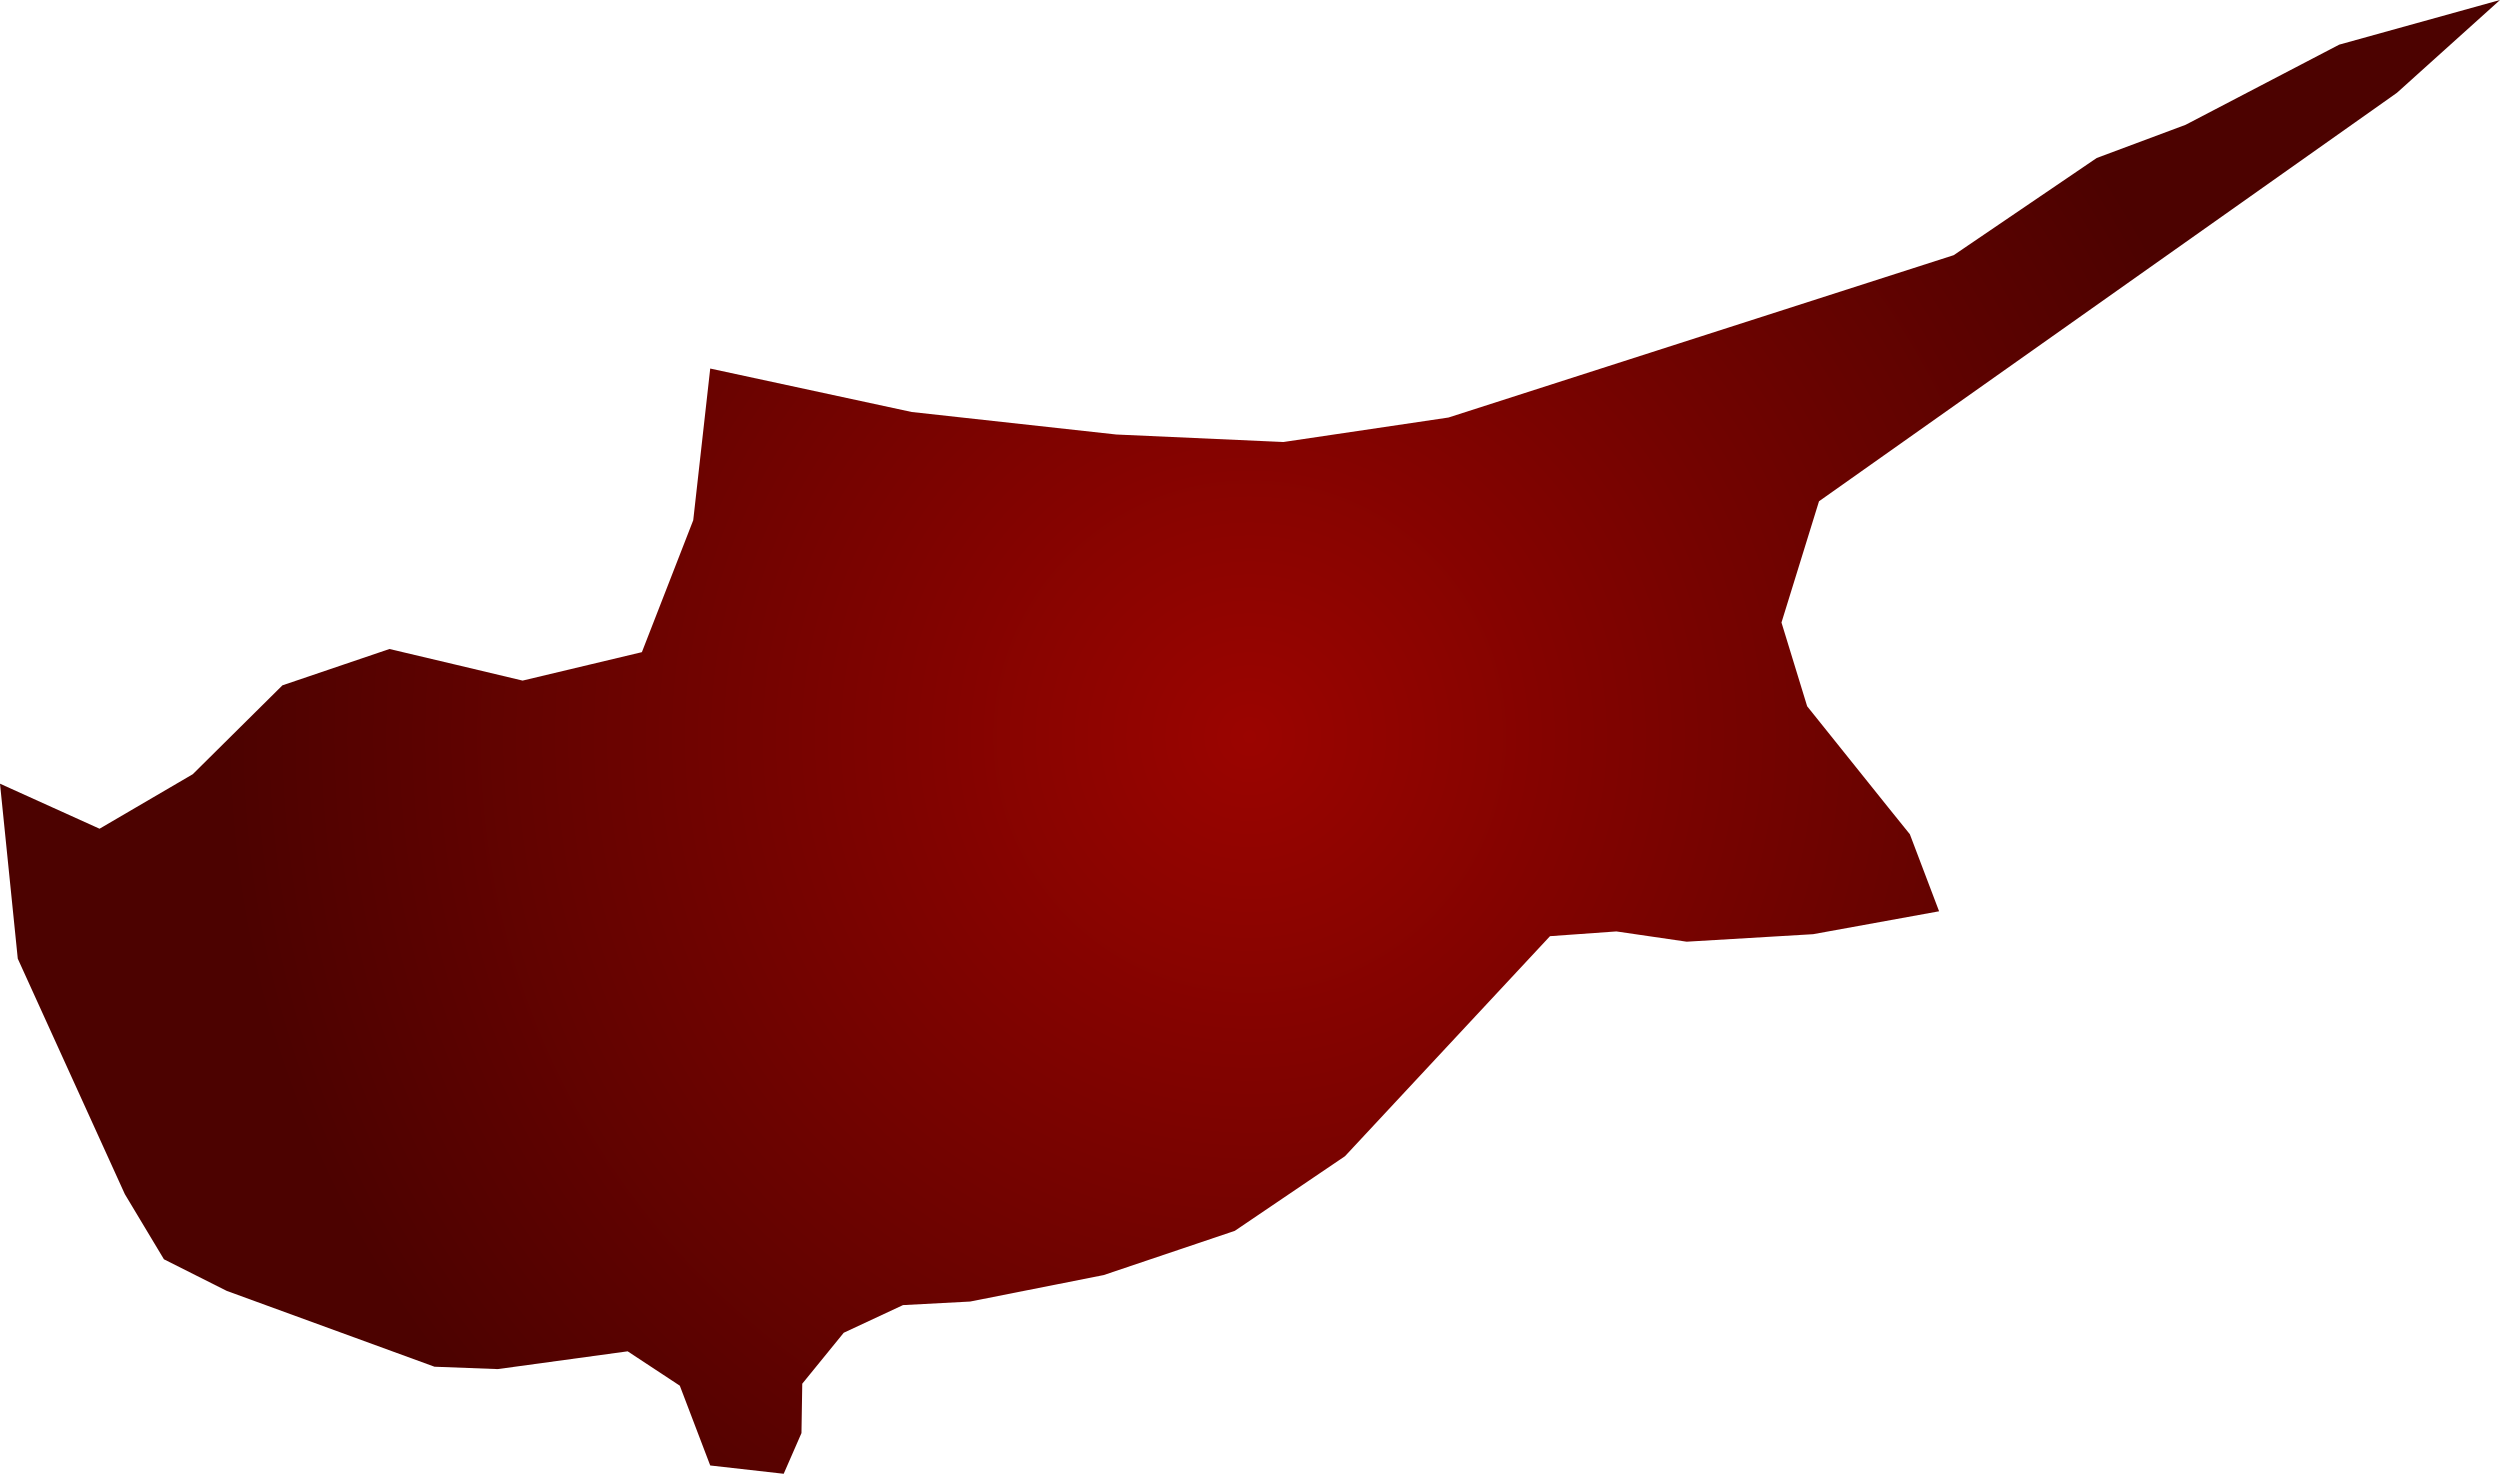
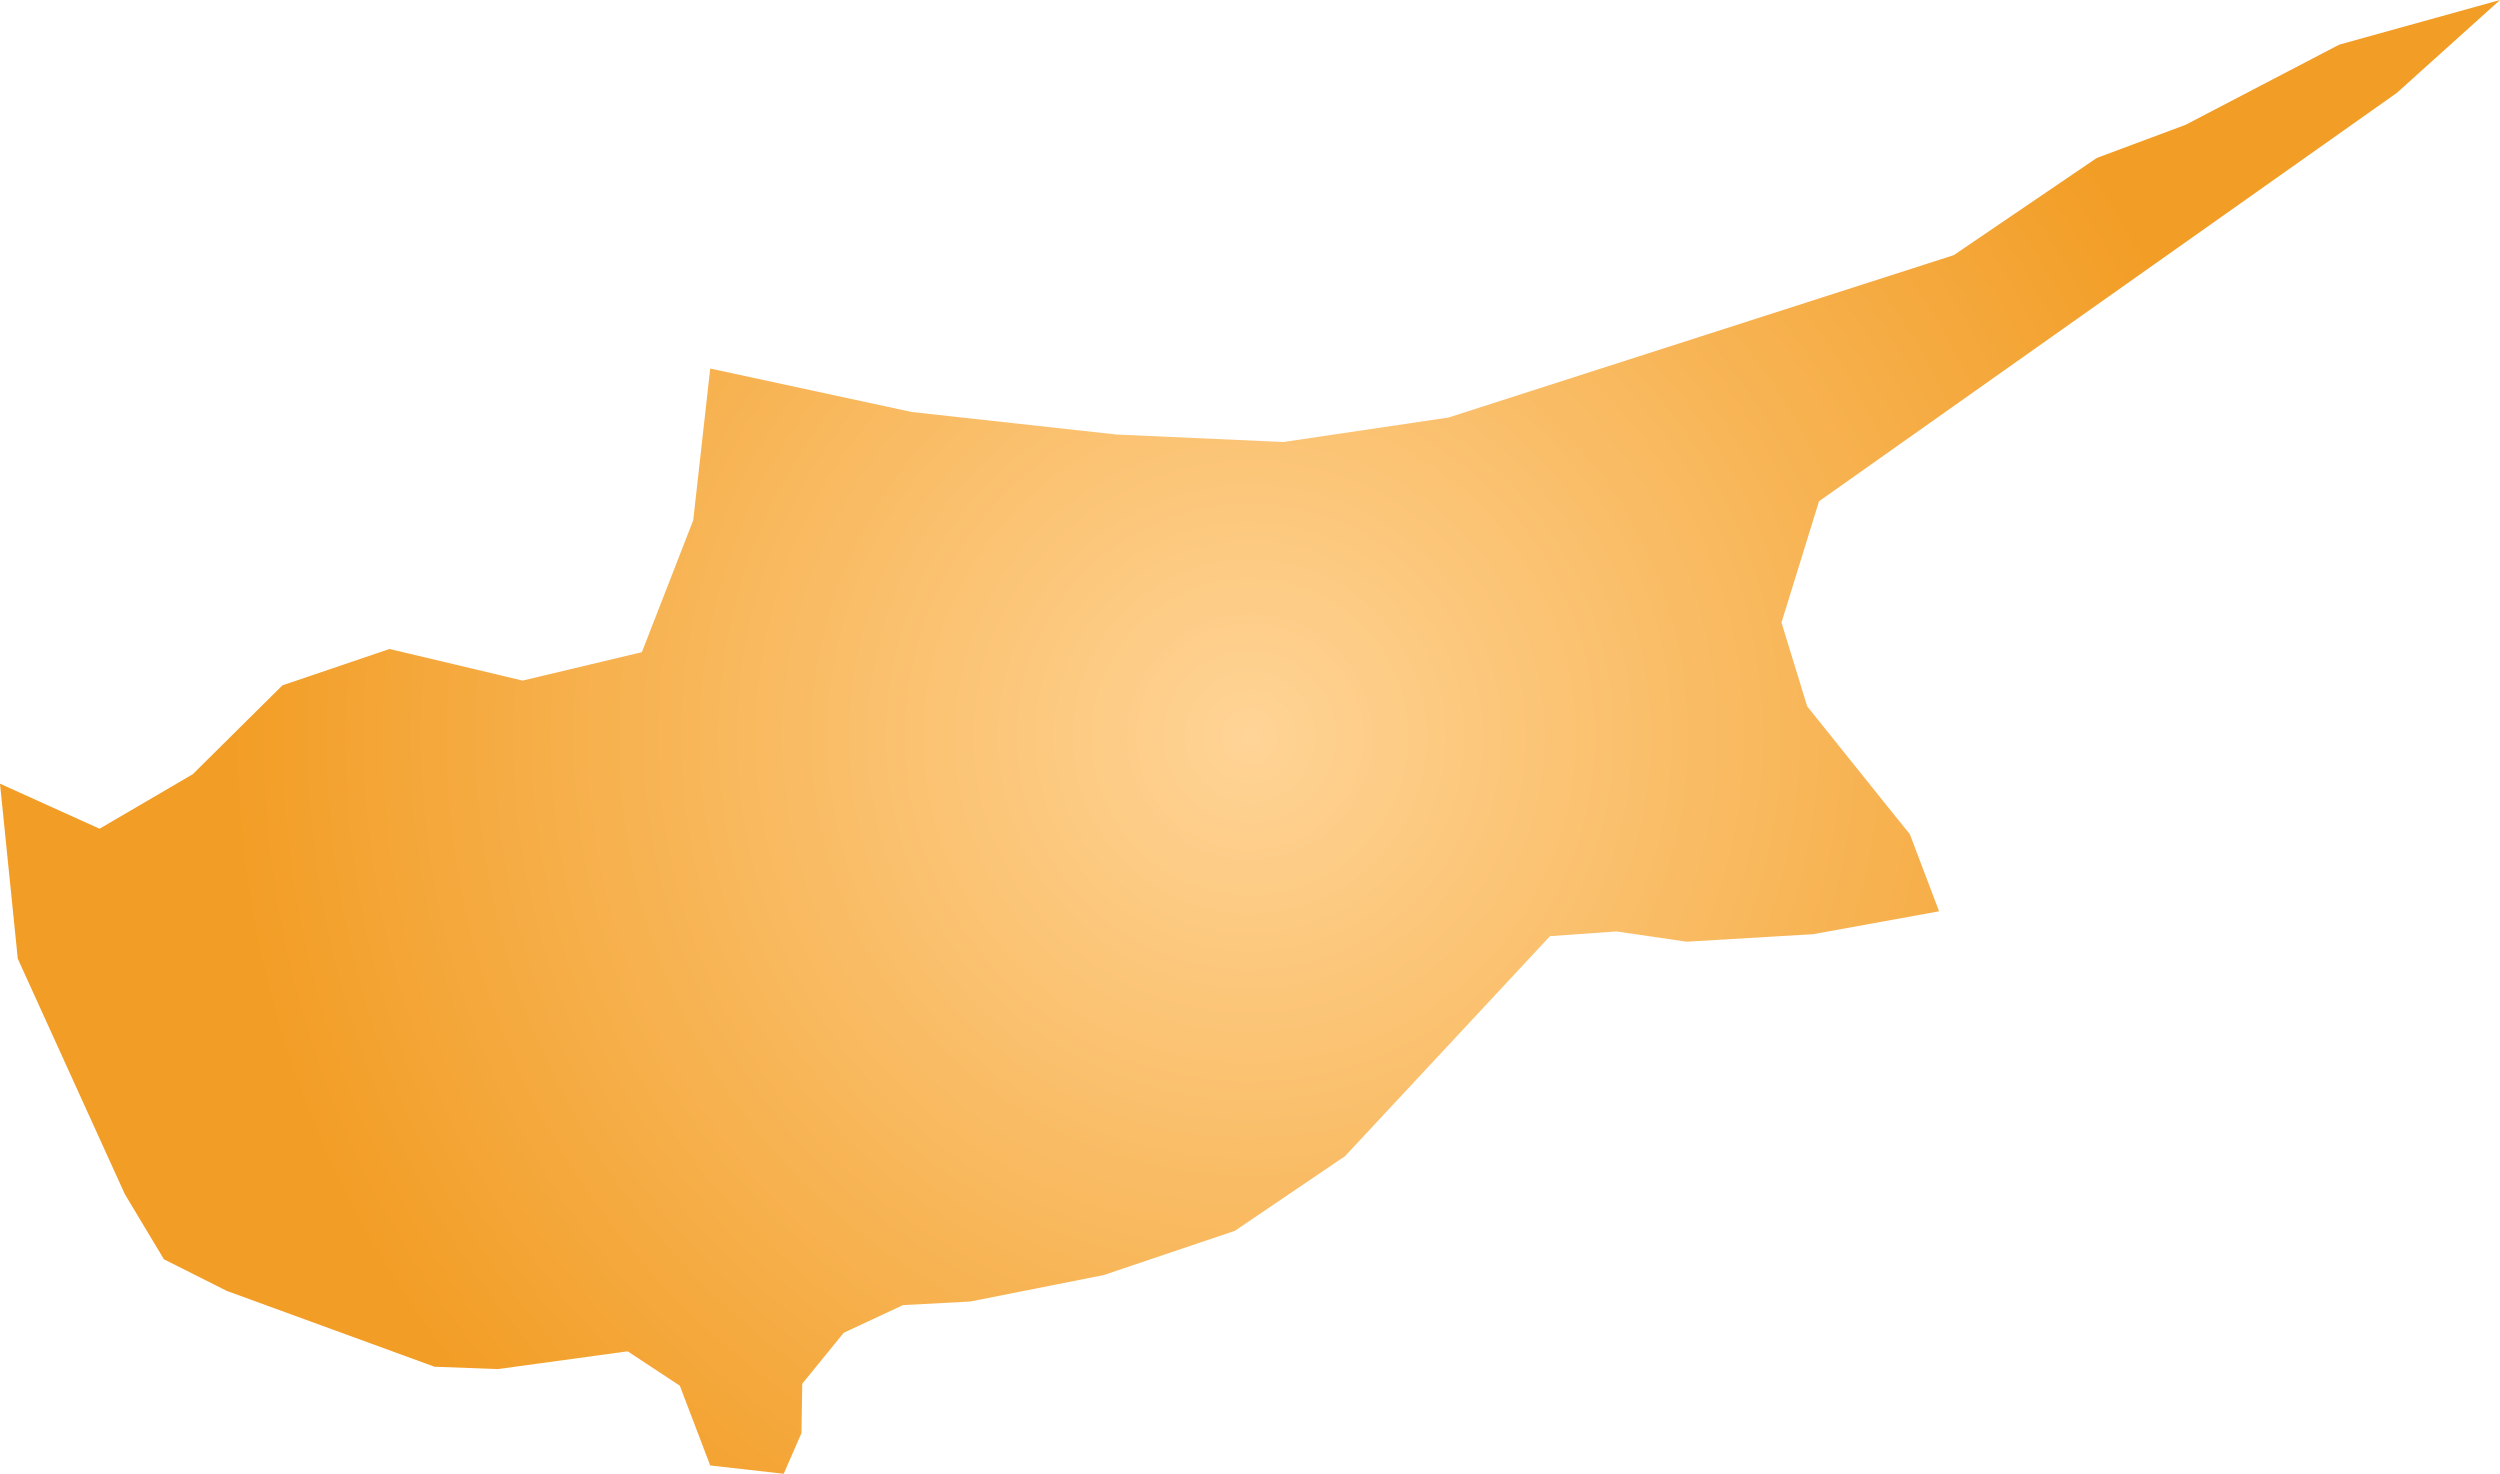
<svg xmlns="http://www.w3.org/2000/svg" width="6.329" height="3.731" viewBox="0 0 6.329 3.731">
  <defs>
    <radialGradient id="radial-gradient" cx="3.164" cy="1.865" r="2.598" gradientUnits="userSpaceOnUse">
-       <stop offset="0" stop-color="#9b0400" />
-       <stop offset="1" stop-color="#4c0200" />
+       <stop offset="0" stop-color="#ffd496" />
+       <stop offset="1" stop-color="#f29d25" />
    </radialGradient>
  </defs>
  <g id="Layer_2" data-name="Layer 2">
    <g id="Layer_1-2" data-name="Layer 1">
      <path id="CY" d="M6.068.235,4.605,1.269l-.095.307.065.212.206.257.054.067.074.195-.319.058-.32.019-.178-.026-.168.012-.519.557-.279.189-.332.112-.338.067-.17.009-.15.07-.105.129-.002.125-.045.103L1.798,3.71l-.077-.202-.132-.087-.329.045L1.1,3.46.574,3.268l-.159-.08L.316,3.023.045,2.427,0,1.984l.252.114L.488,1.96l.227-.225.271-.092.169.04.168.04.302-.072.13-.334L1.798.933l.51.11.518.057.423.019.418-.062L4.946.646,5.308.4,5.533.316,5.922.113,6.329,0Z" fill="url(#radial-gradient)" />
    </g>
  </g>
</svg>
